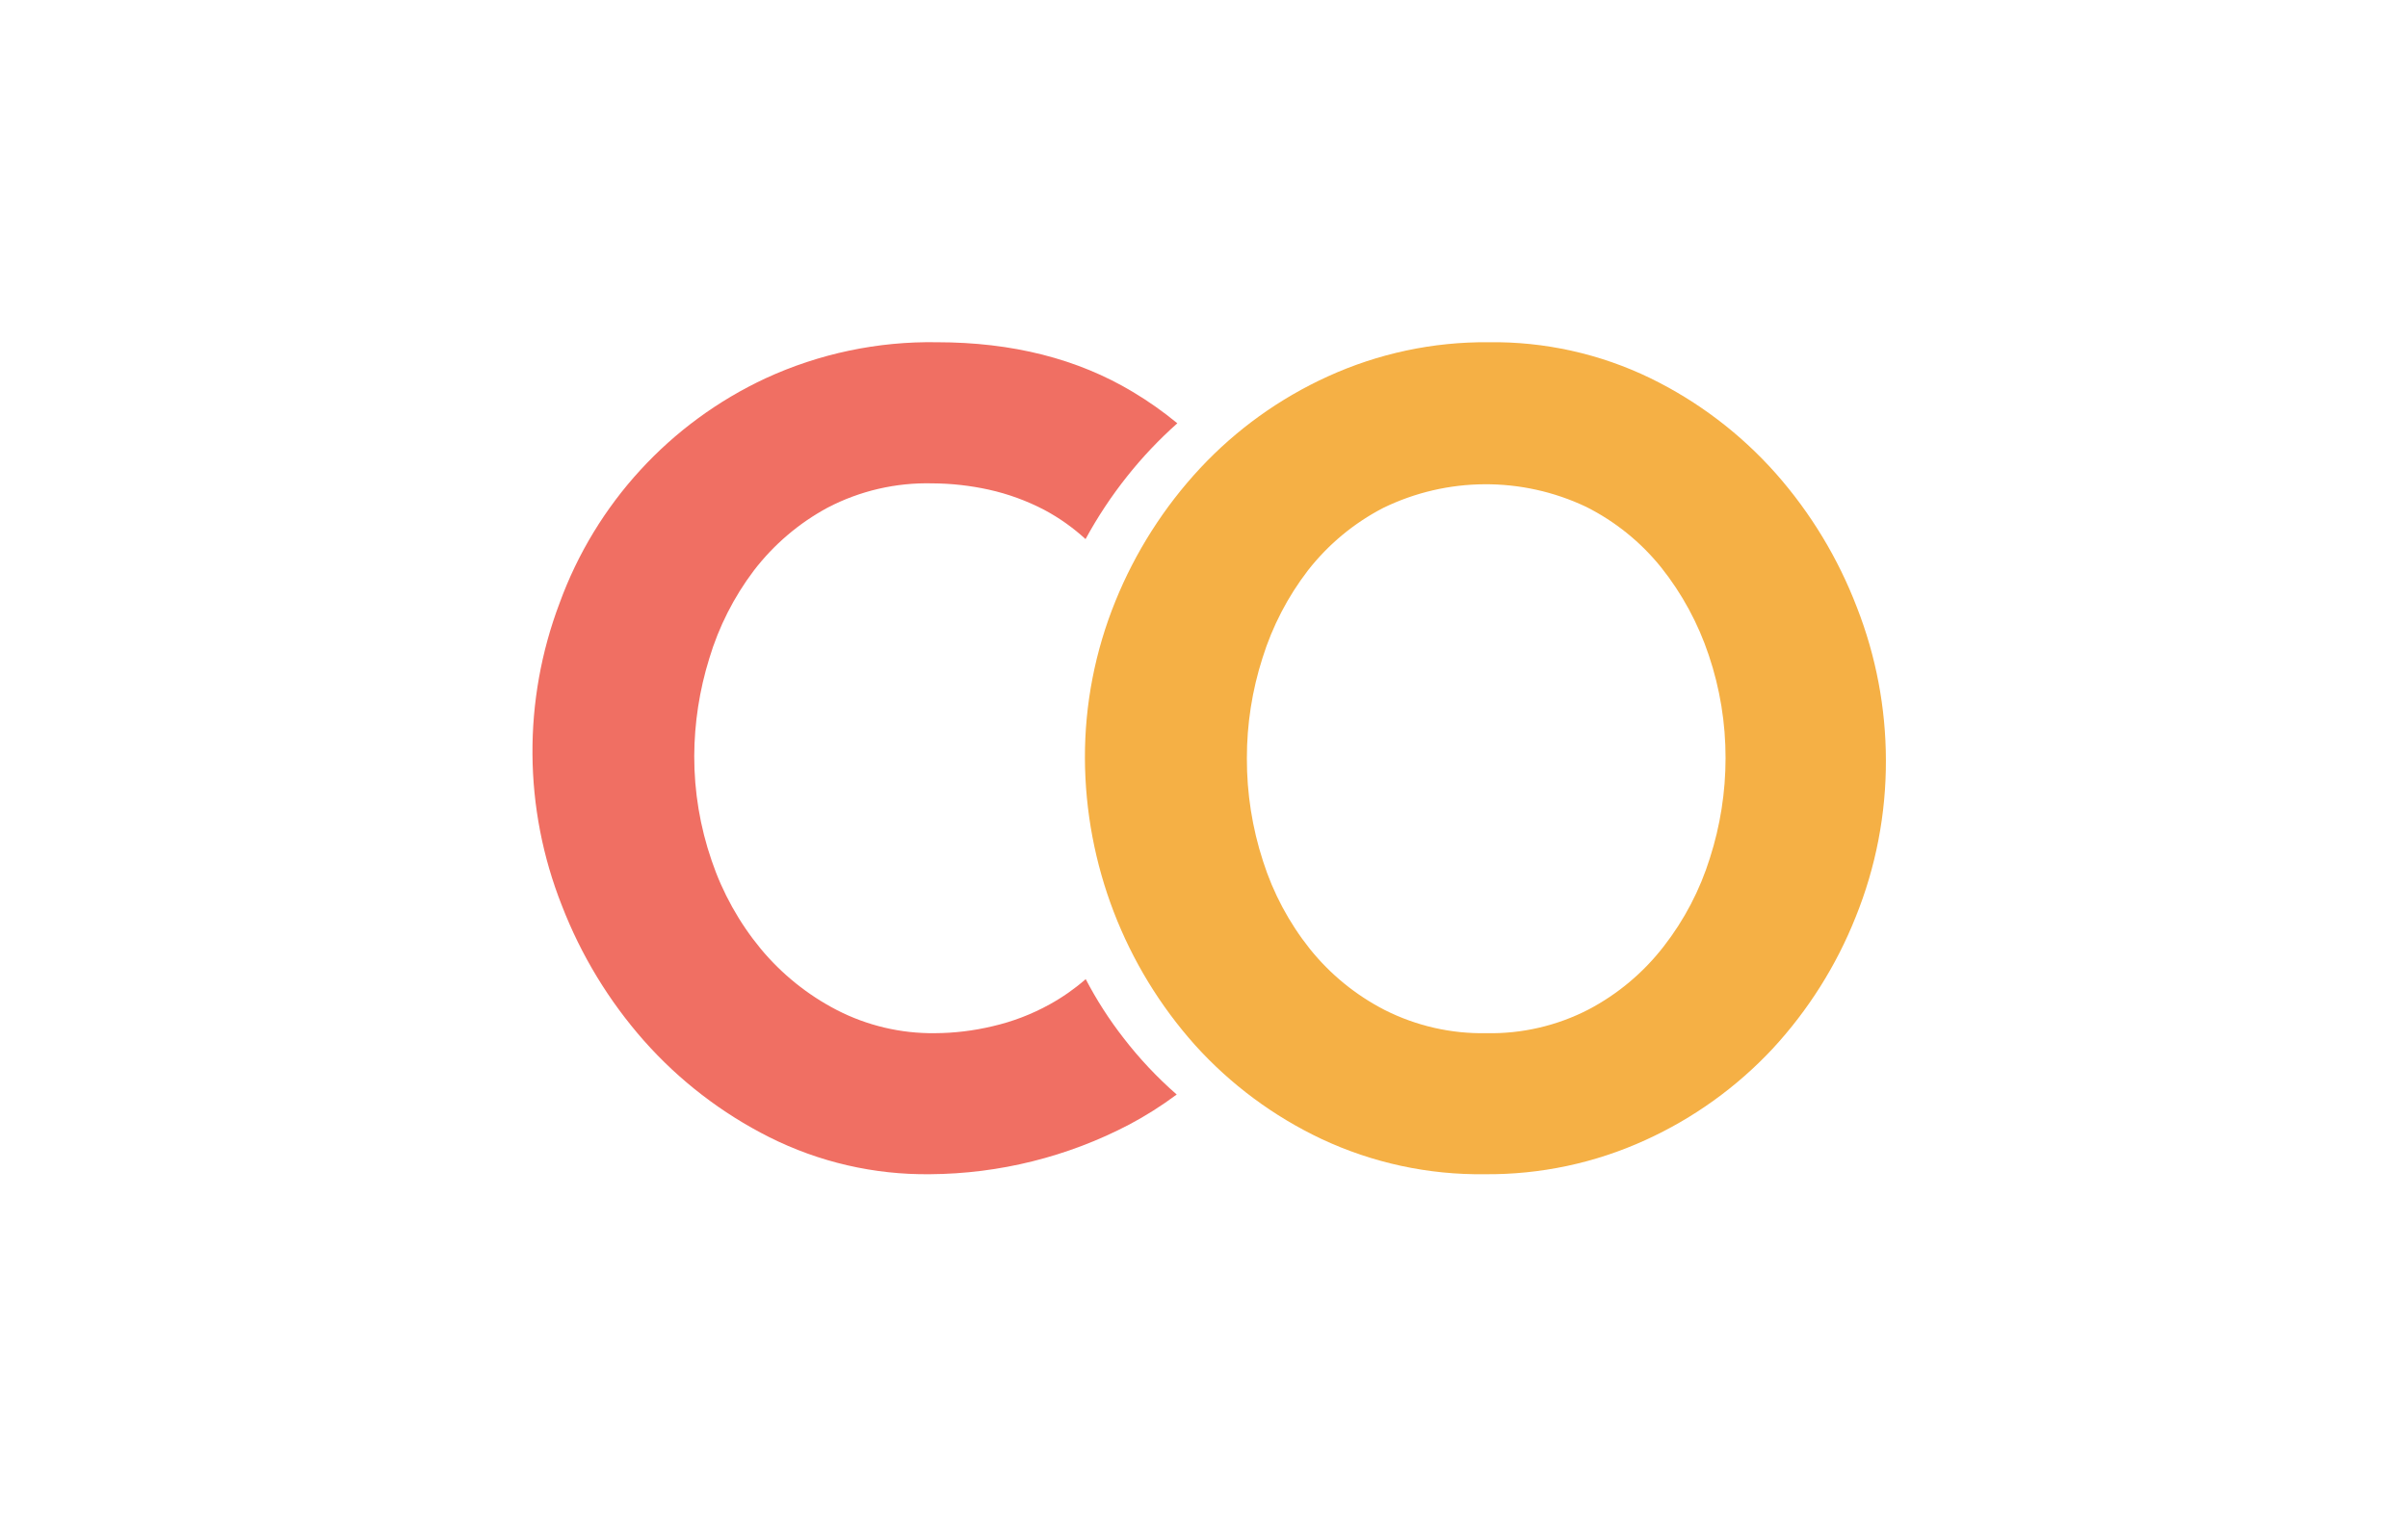
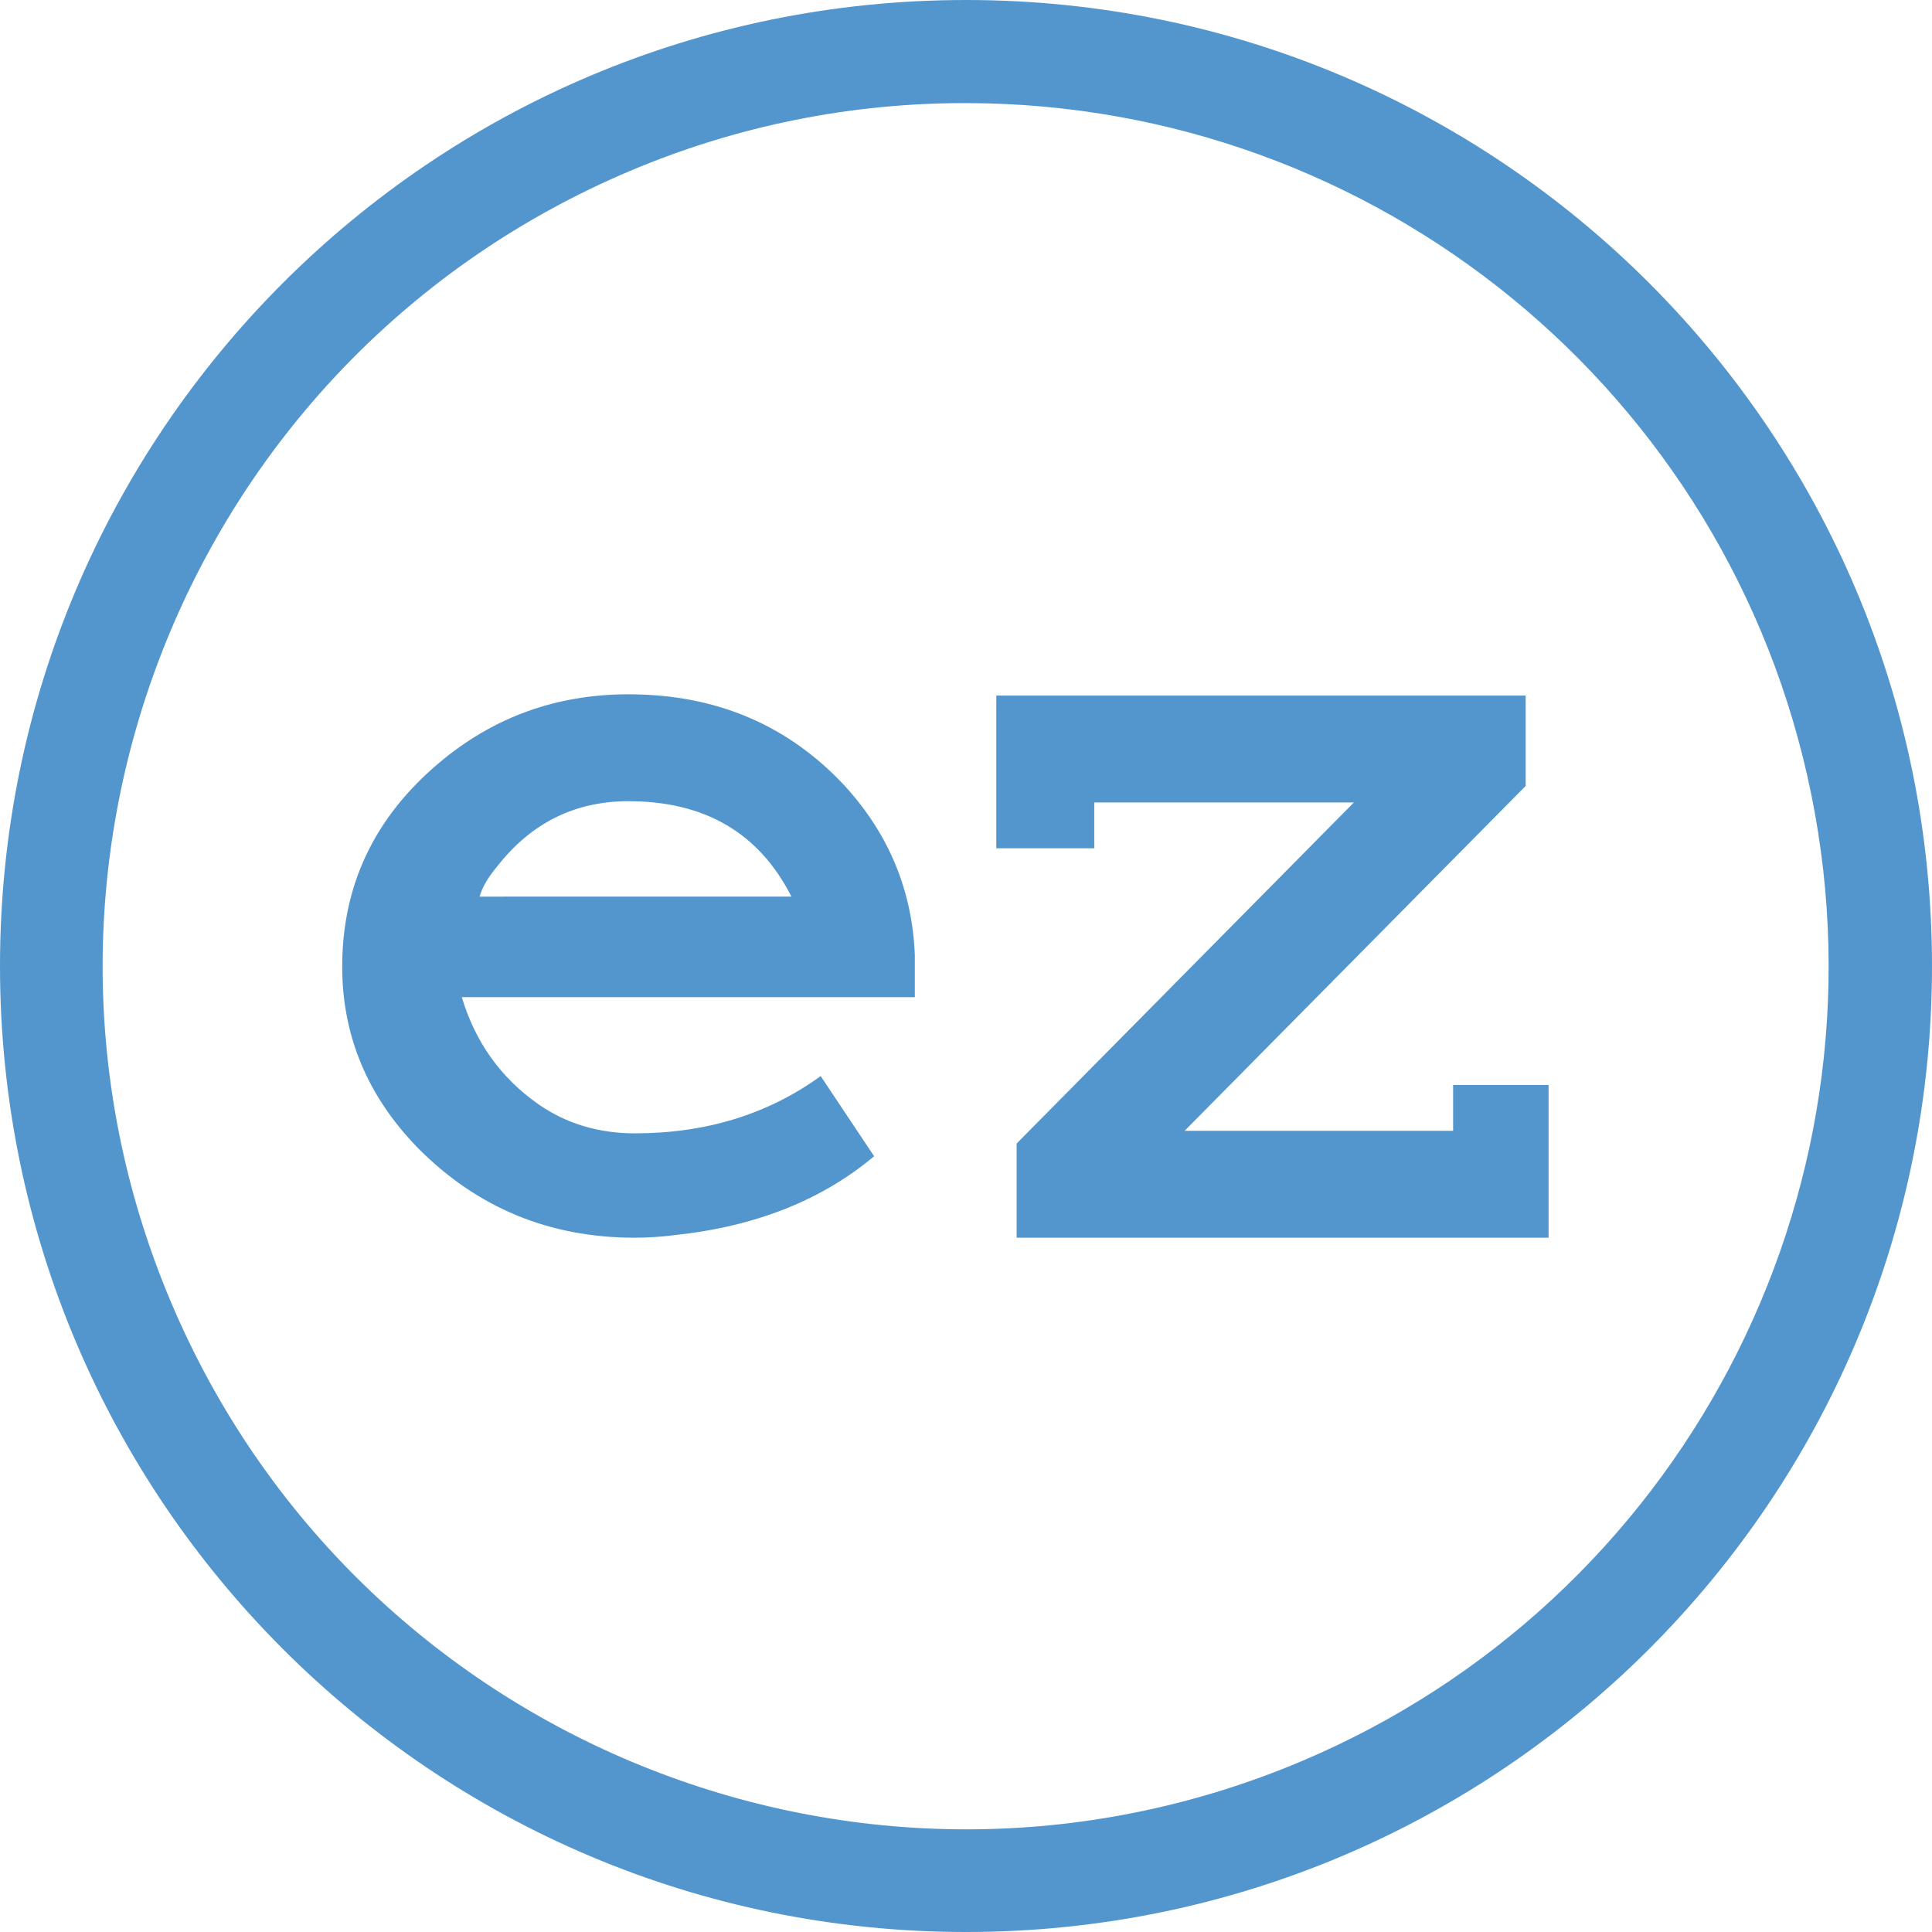
- <svg xmlns="http://www.w3.org/2000/svg" id="Layer_1" data-name="Layer 1" viewBox="0 0 267.32 170.55">
+ <svg xmlns="http://www.w3.org/2000/svg" viewBox="0 0 749.48 749.48">
  <defs>
-     <style>.cls-1{fill:#f06f63;}.cls-2{fill:#f5b045;}</style>
+     <style>.cls-1{fill:#5396ce;}</style>
  </defs>
-   <path class="cls-1" d="M130.63,121.53a41.06,41.06,0,0,1-5.26,3.33,48.34,48.34,0,0,1-22.13,5.52,38.76,38.76,0,0,1-17.83-4.11,46.52,46.52,0,0,1-13.92-10.71,49.81,49.81,0,0,1-9.11-15,46.52,46.52,0,0,1-.25-33.62A44.21,44.21,0,0,1,85,42a43.68,43.68,0,0,1,19-4q12.57,0,21.75,5.51A40.06,40.06,0,0,1,130.7,47a47,47,0,0,0-5.55,5.86,47.91,47.91,0,0,0-4.64,7,22.3,22.3,0,0,0-4.57-3.24,25,25,0,0,0-6.16-2.25,29.77,29.77,0,0,0-6.28-.7,23.82,23.82,0,0,0-11.61,2.69,25.67,25.67,0,0,0-8.21,7,30.92,30.92,0,0,0-4.94,9.75,37,37,0,0,0-1.67,10.84A35.45,35.45,0,0,0,79,95.55a31,31,0,0,0,5.46,9.81,27.28,27.28,0,0,0,8.46,6.8,23.19,23.19,0,0,0,10.84,2.56,28.1,28.1,0,0,0,6.42-.77,24.37,24.37,0,0,0,6.35-2.43,23.07,23.07,0,0,0,4-2.8,42.81,42.81,0,0,0,4.21,6.55A43.92,43.92,0,0,0,130.63,121.53Z" />
-   <path class="cls-2" d="M164.84,130.38a41.36,41.36,0,0,1-18.15-3.92,44.57,44.57,0,0,1-14-10.39,48.12,48.12,0,0,1-12.25-31.88,45.92,45.92,0,0,1,3.39-17.45A48.31,48.31,0,0,1,133.22,52a44.71,44.71,0,0,1,14.18-10.2A42.08,42.08,0,0,1,165.23,38a39.91,39.91,0,0,1,18,4,45,45,0,0,1,13.92,10.58,48.82,48.82,0,0,1,9,14.88,46.82,46.82,0,0,1,3.21,16.94A46,46,0,0,1,206,101.83a47.24,47.24,0,0,1-9.23,14.63,44.51,44.51,0,0,1-14.11,10.13A42,42,0,0,1,164.84,130.38ZM138.42,84.19a36.57,36.57,0,0,0,1.79,11.42,30.42,30.42,0,0,0,5.2,9.75,25.72,25.72,0,0,0,8.34,6.8A24,24,0,0,0,165,114.72a23.68,23.68,0,0,0,11.35-2.63,25.64,25.64,0,0,0,8.34-7,30.94,30.94,0,0,0,5.13-9.81,36.3,36.3,0,0,0,1.74-11.1,35.54,35.54,0,0,0-1.86-11.42A31.79,31.79,0,0,0,184.41,63a25.22,25.22,0,0,0-8.34-6.73,26,26,0,0,0-22.52.13,25.44,25.44,0,0,0-8.34,6.92,31.18,31.18,0,0,0-5.06,9.75A36.34,36.34,0,0,0,138.42,84.19Z" />
+   <g id="Layer_2" data-name="Layer 2">
+     <g id="Layer_1_Image" data-name="Layer 1 Image">
+       <path class="cls-1" d="M374.74,40A334.83,334.83,0,0,1,505,683.19,334.83,334.83,0,0,1,244.46,66.29,332.47,332.47,0,0,1,374.74,40m0-40C167.78,0,0,167.78,0,374.74S167.78,749.48,374.74,749.48,749.48,581.7,749.48,374.74,581.7,0,374.74,0Z" />
+       <path class="cls-1" d="M243.82,269.34q-42,0-73.56,26.66-37.51,31.61-37.51,79,0,40,29.12,70.1,34.55,35.06,84.42,35.05a123,123,0,0,0,15.3-1q46.91-4.93,77.51-30.61l-20.74-31.1q-30.62,22.21-72.07,22.22-21.24,0-37.52-11.36Q187,413,179.15,386.84H354.89v-16.3q-1.47-37.5-27.15-65.65-33.08-35.55-83.92-35.55Zm-57.76,78.49q1.49-5.41,6.91-11.84,19.74-25.19,50.85-25.18,44.43,0,63.19,37Z" />
+       <polygon class="cls-1" points="591.85 269.84 386.49 269.84 386.49 329.08 424.5 329.08 424.5 311.3 525.21 311.3 394.38 443.61 394.38 480.14 600.74 480.14 600.74 420.9 563.71 420.9 563.71 438.67 459.55 438.67 591.85 304.89 591.85 269.84 591.85 269.84" />
+     </g>
+   </g>
</svg>
